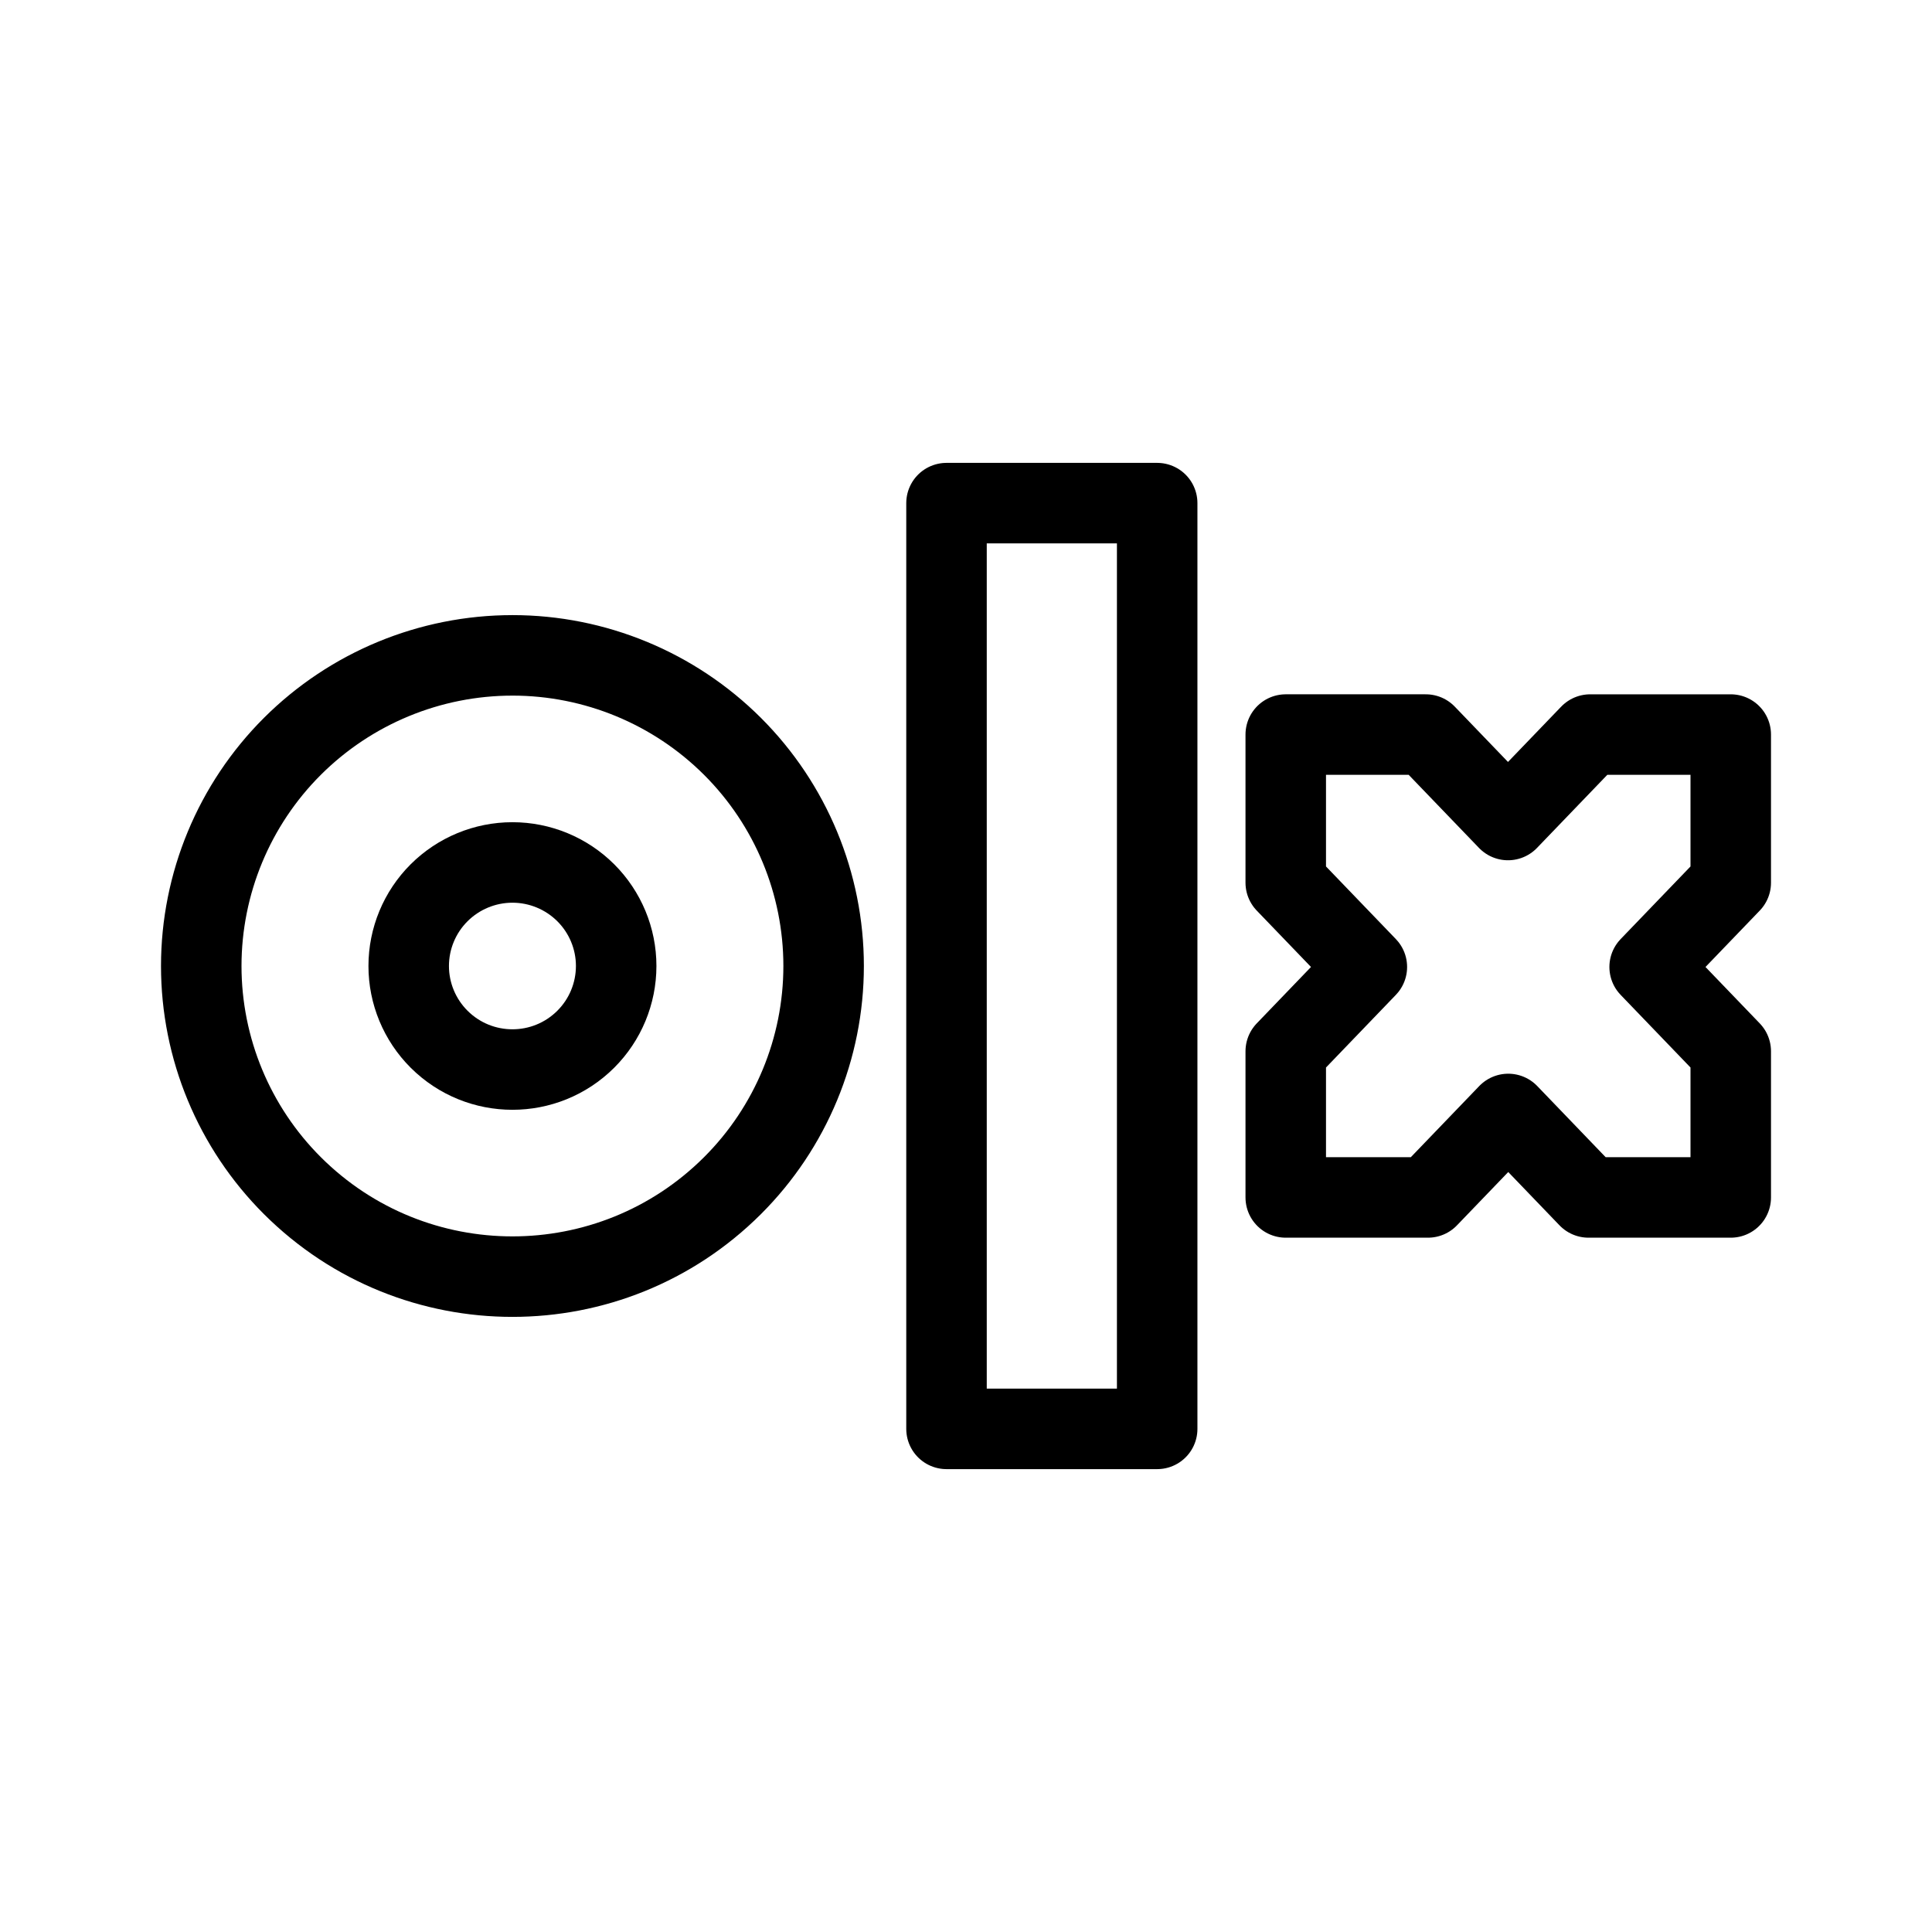
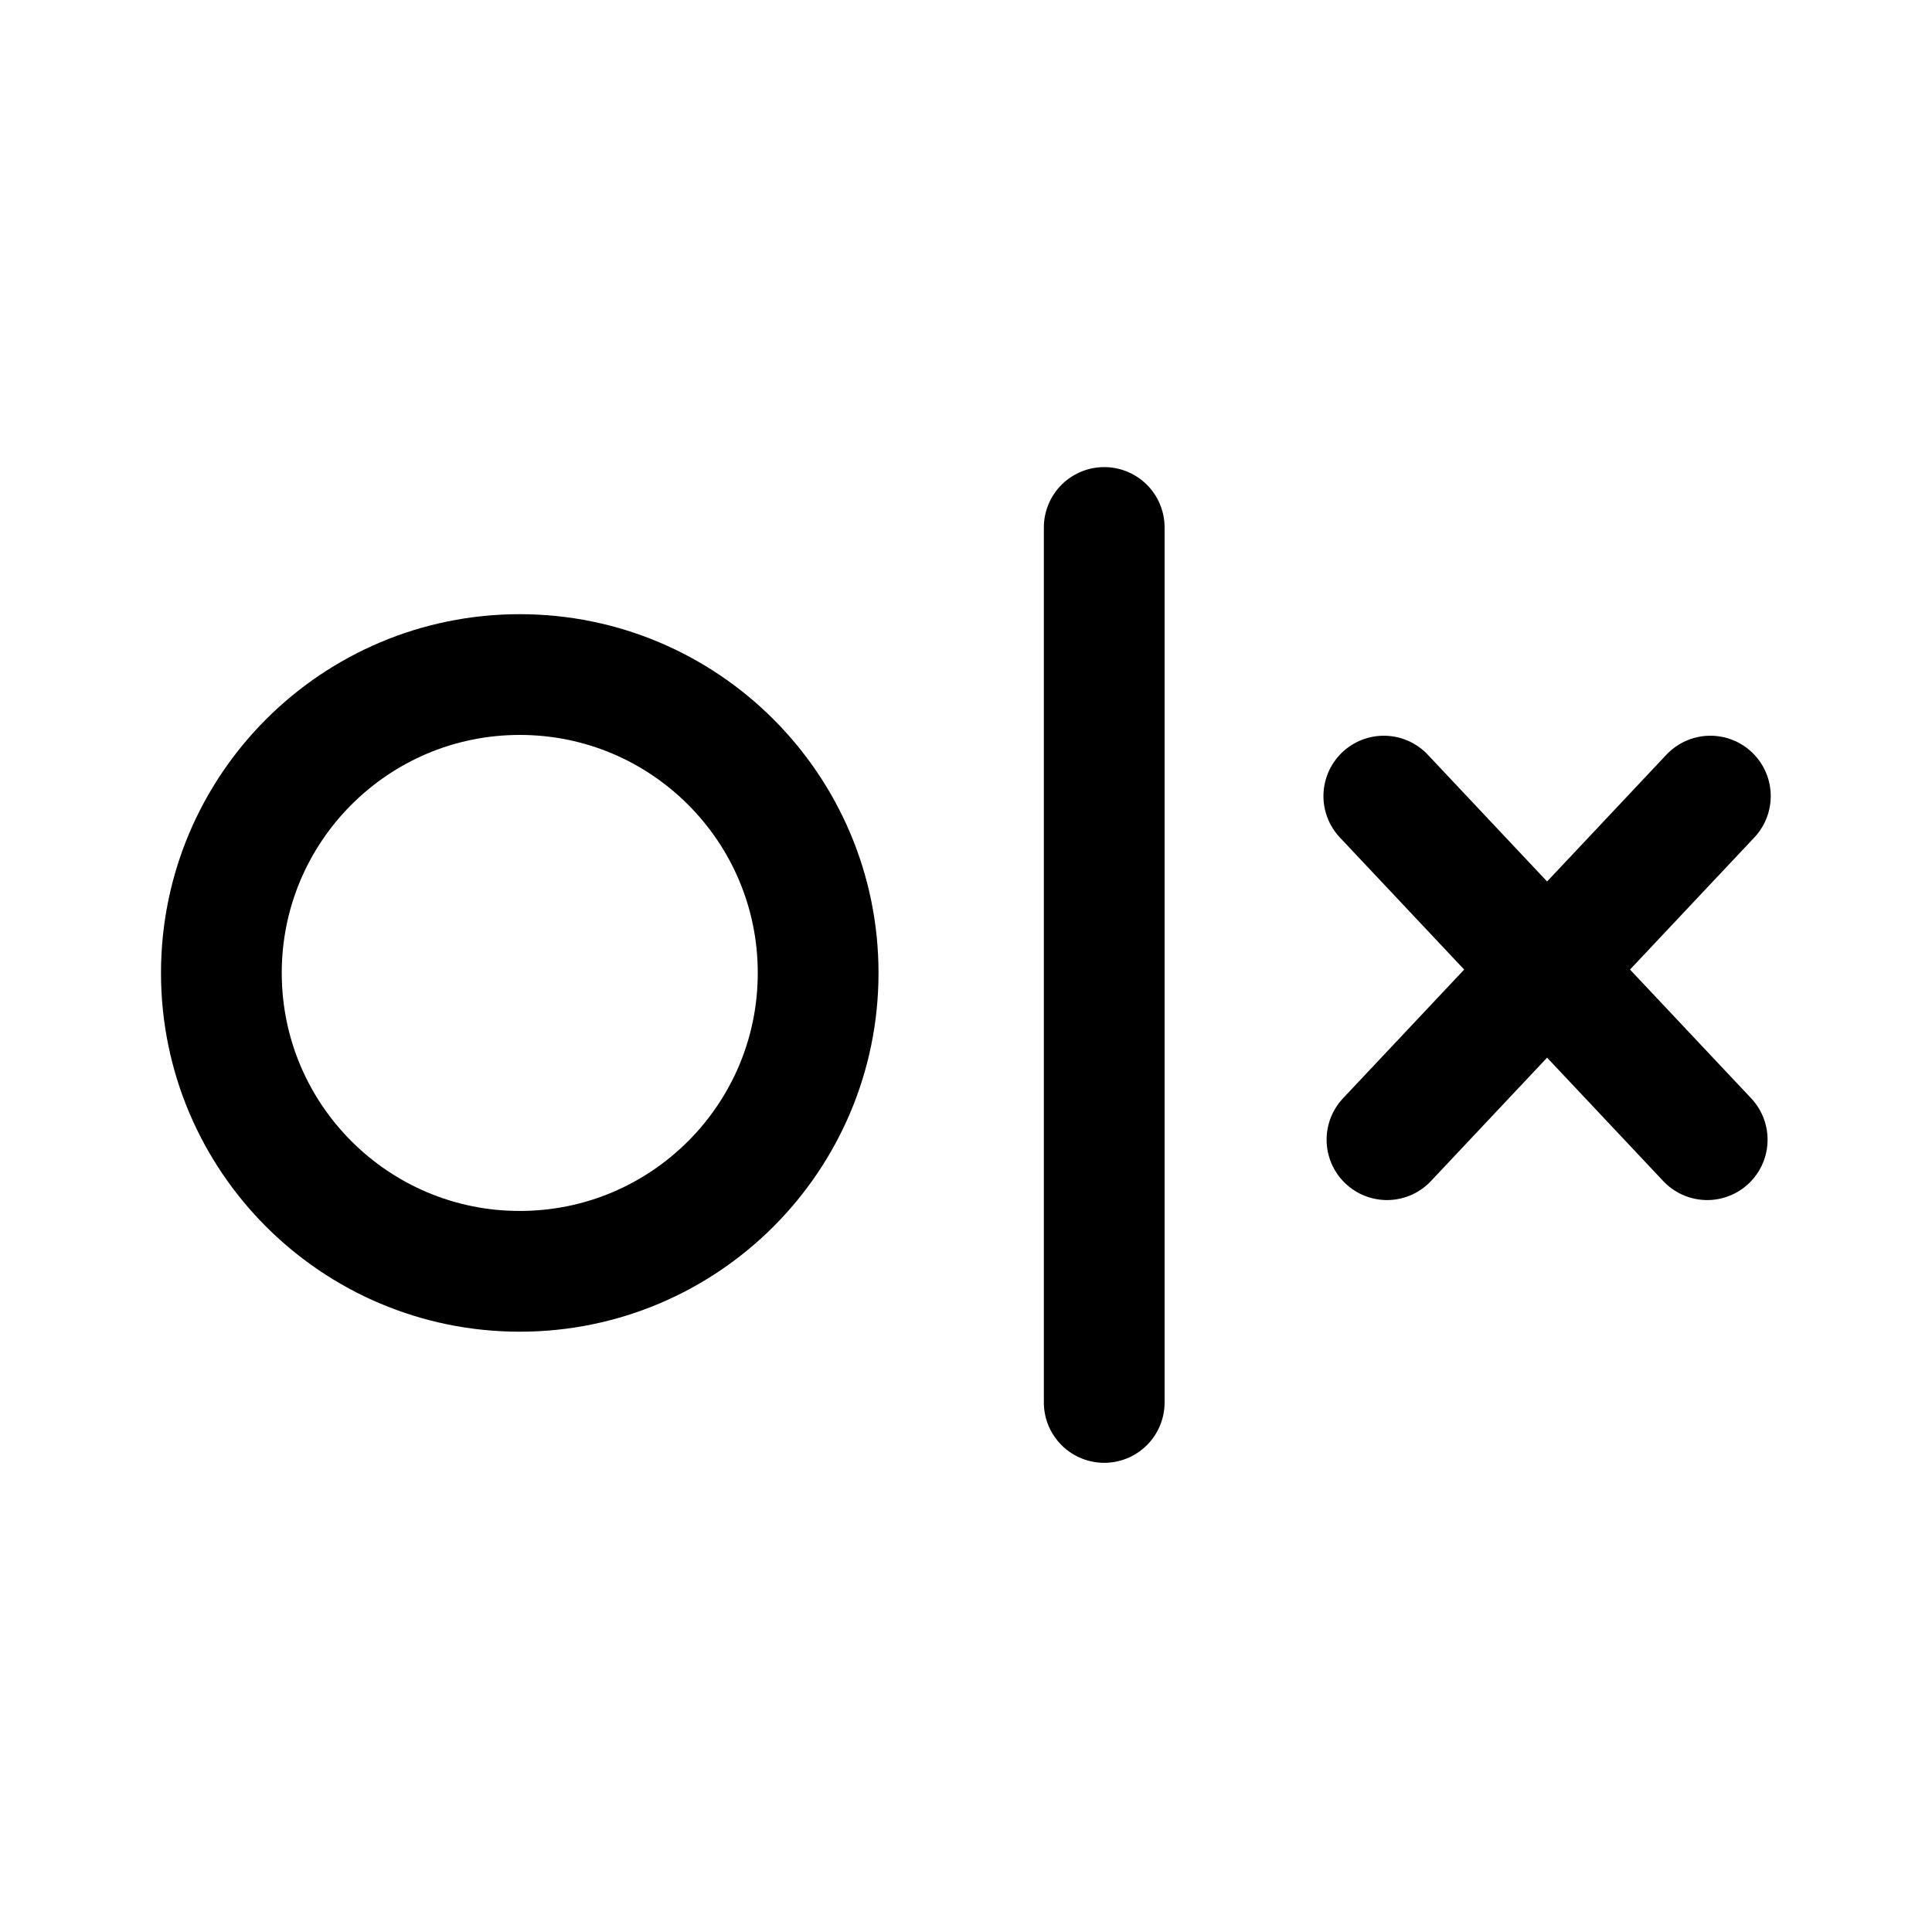
- <svg xmlns="http://www.w3.org/2000/svg" width="192" height="192" fill="none">
-   <path d="M114.999 142H94.063V50h20.936v92Zm56.947-69h-13.915l-8.168 8.492-8.17-8.493h-13.917v14.72l8.06 8.378-8.06 8.38V119h14.133l7.979-8.296 7.977 8.296H172v-14.523l-8.06-8.379L172 87.72V73h-.055.001Zm-121.02-7.87a30.967 30.967 0 0 0-21.868 9.041A30.855 30.855 0 0 0 20 96c0 8.184 3.26 16.042 9.058 21.829a30.966 30.966 0 0 0 43.736 0A30.853 30.853 0 0 0 81.851 96c0-8.184-3.26-16.042-9.057-21.829a30.967 30.967 0 0 0-21.868-9.042Z" stroke="#000" stroke-width="8" stroke-linecap="round" stroke-linejoin="round" />
-   <path d="M50.926 85.71a10.323 10.323 0 0 0-7.29 3.014A10.284 10.284 0 0 0 40.616 96c0 2.728 1.088 5.347 3.02 7.276a10.322 10.322 0 0 0 14.579 0A10.284 10.284 0 0 0 61.235 96c0-2.728-1.087-5.347-3.02-7.276a10.322 10.322 0 0 0-7.289-3.014Z" stroke="#000" stroke-width="8" stroke-linecap="round" stroke-linejoin="round" />
+ <svg xmlns="http://www.w3.org/2000/svg" width="192px" height="192px" viewBox="0 0 192 192" version="1.1">
+   <g id="Artboard-Copy-46" stroke="none" stroke-width="1" fill="none" fill-rule="evenodd">
+     <g id="Group" transform="translate(16, 52.41895)" stroke="#000000" stroke-width="12">
+       <circle id="Oval" cx="35.653" cy="44.271" r="29.653" />
+       <line x1="93.736" y1="0" x2="93.736" y2="86.954" id="Path-43" stroke-linecap="round" stroke-linejoin="round" />
+       <path d="M121.522,26.696 L153.66,60.842 M153.974,26.696 L121.836,60.842" id="Combined-Shape" stroke-linecap="round" stroke-linejoin="round" />
+     </g>
+   </g>
</svg>
